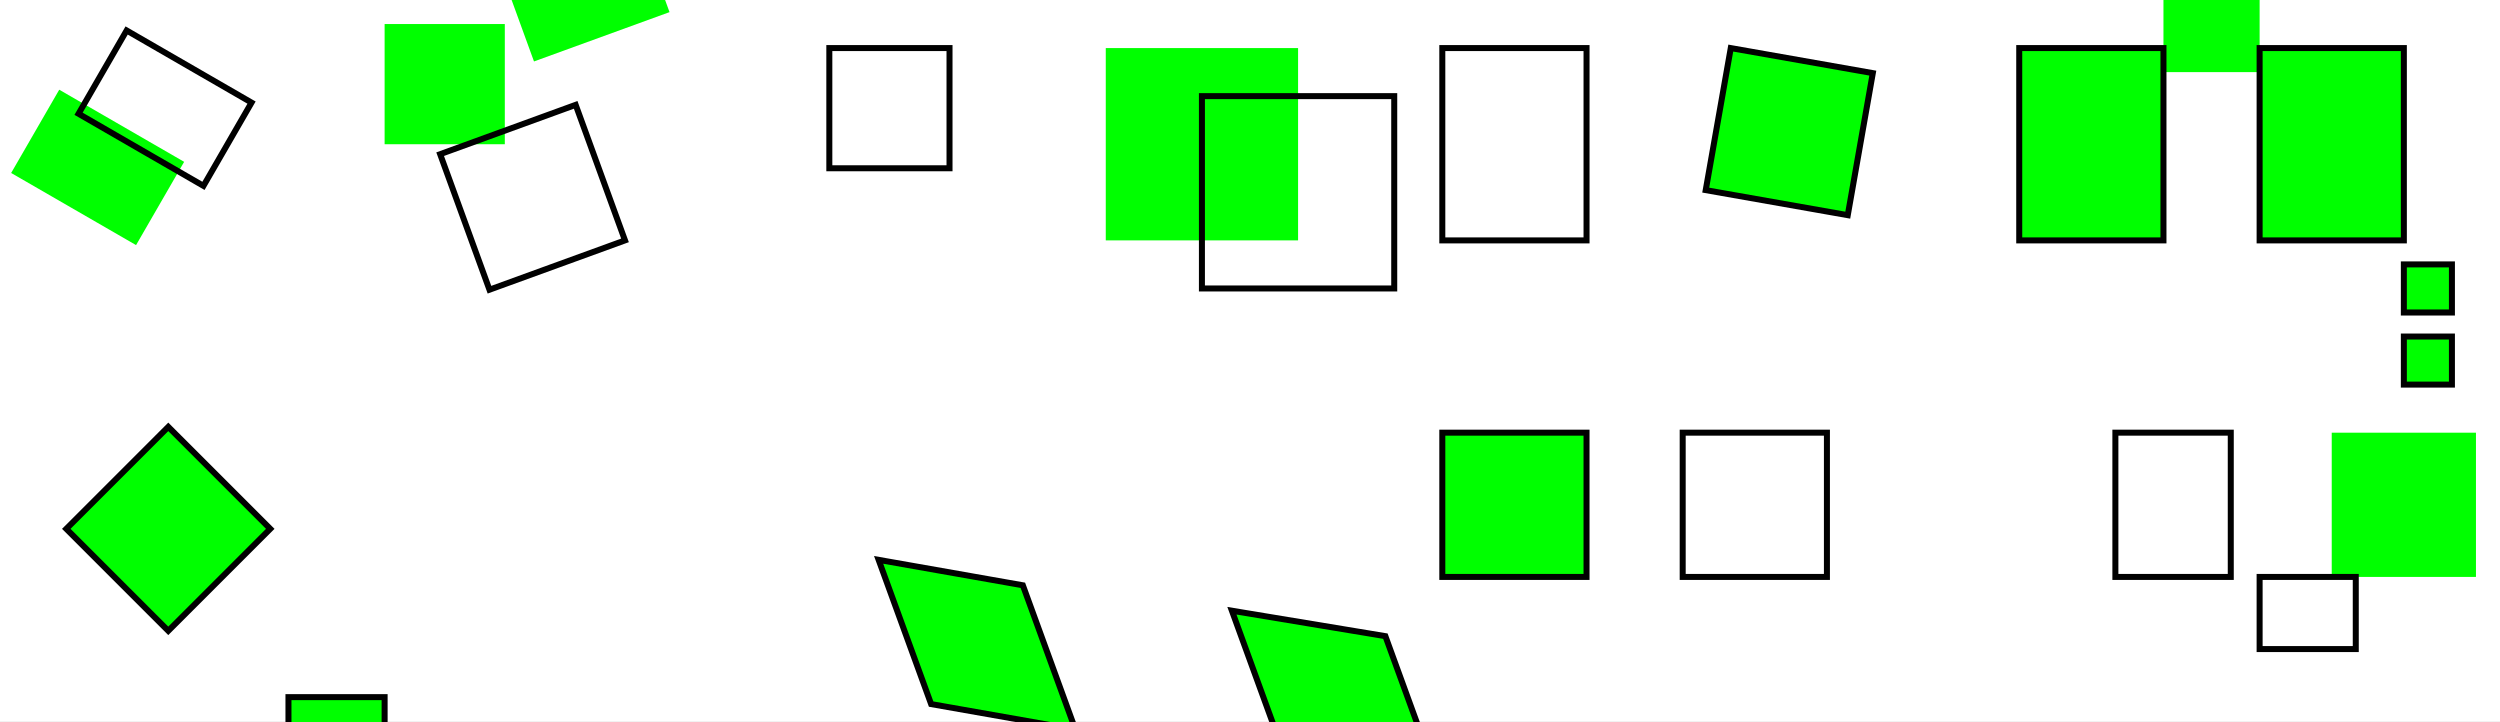
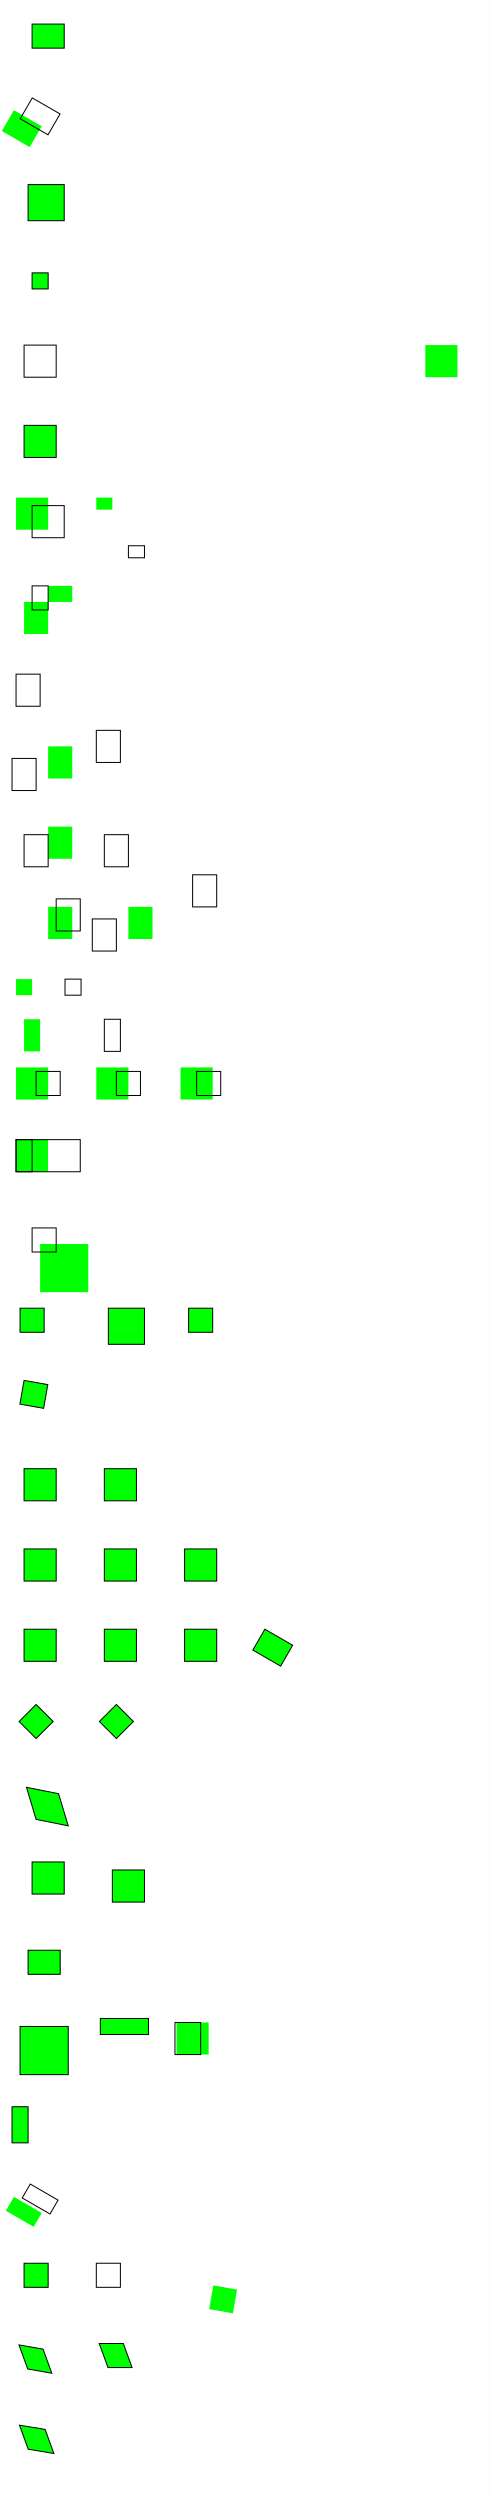
- <svg xmlns="http://www.w3.org/2000/svg" width="104" height="30">
-   <rect width="104" height="30" fill="white" />
-   <rect x="4" y="2" width="6" height="4" fill="lime" style="transform: rotate(30deg); transform-origin: 6px 4px" />
-   <rect x="20" y="4" width="6" height="6" fill="lime" style="transform: rotate(-20deg); transform-origin: right bottom; transform-box: fill-box" />
-   <rect x="32" y="2" width="10" height="10" fill="lime" style="transform: scale(.5); transform-origin: top; transform-box: fill-box" />
-   <rect x="46" y="2" width="8" height="8" fill="lime" style="transform: translate(50%, 25%); transform-box: fill-box" />
-   <rect x="60" y="2" width="6" height="8" fill="lime" transform="translate(100 0)" style="transform: none" />
-   <rect x="0" y="0" width="6" height="6" fill="lime" transform="translate(72,2)rotate(10)" />
-   <rect x="84" y="2" width="6" height="8" fill="lime" transform="  " />
-   <rect x="94" y="2" width="6" height="8" fill="lime" transform="translateX(5)" />
-   <rect x="100" y="11" width="2" height="2" fill="lime" transform="translate(10%)" />
-   <rect x="100" y="14" width="2" height="2" fill="lime" transform="translate(3px)" />
-   <rect x="4" y="19" width="6" height="6" fill="lime" transform="rotate(45 7 22)" />
-   <rect x="18" y="18" width="8" height="6" fill="lime" style="transform: translateX(3px) translateY(2px) scaleX(.5) scaleY(1.5)" />
-   <rect x="30" y="18" width="6" height="6" fill="lime" style="transform: skew(20deg, 10deg)" />
-   <rect x="42" y="18" width="6" height="6" fill="lime" style="transform: skewX(20deg) skewY(10deg)" />
-   <rect x="58" y="18" width="6" height="6" fill="lime" style="transform: rotate(0) translate(2px)" />
-   <rect x="70" y="18" width="6" height="6" fill="lime" style="transform: rotate(10) translate(30px)" />
-   <rect x="97" y="18" width="6" height="6" fill="lime" style="transform: translate(10%) scale(80%, 1)" />
-   <rect x="90" y="0" width="4" height="3" fill="lime" style="transform: translate(1em, .25in); font-size: 4px" />
-   <path fill="none" stroke="black" stroke-width=".25" d="M5.268 1.268 10.464 4.268 8.464 7.732 3.268 4.732Z M18.310 6.414 23.948 4.362 26.000 10.000 20.362 12.052Z M34.500 2.000 39.500 2.000 39.500 7.000 34.500 7.000Z M50.000 4.000 58.000 4.000 58.000 12.000 50.000 12.000Z M60.000 2.000 66.000 2.000 66.000 10.000 60.000 10.000Z M72.000 2.000 77.909 3.042 76.867 8.951 70.958 7.909Z M84.000 2.000 90.000 2.000 90.000 10.000 84.000 10.000Z M94.000 2.000 100.000 2.000 100.000 10.000 94.000 10.000Z M100.000 11.000 102.000 11.000 102.000 13.000 100.000 13.000Z M100.000 14.000 102.000 14.000 102.000 16.000 100.000 16.000Z M7.000 17.757 11.243 22.000 7.000 26.243 2.757 22.000Z M12.000 29.000 16.000 29.000 16.000 38.000 12.000 38.000Z M36.551 23.290 42.551 24.348 44.735 30.348 38.735 29.290Z M51.247 25.406 57.632 26.464 59.816 32.464 53.431 31.406Z M60.000 18.000 66.000 18.000 66.000 24.000 60.000 24.000Z M70.000 18.000 76.000 18.000 76.000 24.000 70.000 24.000Z M88.000 18.000 92.800 18.000 92.800 24.000 88.000 24.000Z M94.000 24.000 98.000 24.000 98.000 27.000 94.000 27.000Z" />
+ <svg xmlns="http://www.w3.org/2000/svg" width="122" height="623" font-size="8">
+   <rect width="122" height="623" fill="white" />
+   <g transform="translate(2 2)">
+     <g style="transform: translate(4px, 2px)">
+       <rect x="2" y="2" width="8" height="6" fill="lime" />
+     </g>
+   </g>
+   <g transform="translate(2 22)">
+     <rect x="4" y="4" width="8" height="6" fill="lime" style="transform: rotate(30deg); transform-origin: 8px 7px" />
+   </g>
+   <g transform="translate(2 42)">
+     <g transform="translate(2 1)">
+       <g style="transform: scale(1.5)">
+         <rect x="2" y="2" width="6" height="6" fill="lime" />
+       </g>
+     </g>
+   </g>
+   <g transform="translate(2 62)">
+     <svg x="2" y="2" width="16" height="16" viewBox="0 0 8 8">
+       <rect x="1" y="1" width="2" height="2" fill="lime" transform="translate(1 1)" />
+     </svg>
+   </g>
+   <g transform="translate(2 82)">
+     <rect x="4" y="4" width="8" height="8" fill="lime" transform="translate(100 0)" style="transform: none" />
+   </g>
+   <g transform="translate(2 102)">
+     <g style="transform: translate(2px)">
+       <rect x="2" y="4" width="8" height="8" fill="lime" />
+     </g>
+   </g>
+   <g transform="translate(2 122)">
+     <rect x="2" y="2" width="8" height="8" fill="lime" style="transform: translate(50%, 25%); transform-box: fill-box" />
+   </g>
+   <g transform="translate(22 122)">
+     <rect x="2" y="2" width="4" height="3" fill="lime" style="transform: translate(1em, .125in); font-size: 8px" />
+   </g>
+   <g transform="translate(2 142)">
+     <rect x="0" y="0" width="6" height="4" fill="lime" transform="translate(10 4)" style="transform: translate(10px, 4px) rotate(90deg)" />
+   </g>
+   <g transform="translate(2 162)">
+     <rect x="4" y="4" width="8" height="6" fill="lime" style="transform-box: fill-box; transform-origin: 50% 100%; transform: rotate(-90deg)" />
+   </g>
+   <g transform="translate(2 182)">
+     <rect x="4" y="4" width="8" height="6" fill="lime" style="transform-box: fill-box; transform-origin: left; transform: rotate(90deg)" />
+   </g>
+   <g transform="translate(22 182)">
+     <rect x="4" y="4" width="8" height="6" fill="lime" style="transform-box: fill-box; transform-origin: top; transform: rotate(90deg)" />
+   </g>
+   <g transform="translate(2 202)">
+     <rect x="4" y="4" width="8" height="6" fill="lime" style="transform-origin: 6px 8px; transform: rotate(90deg)" />
+   </g>
+   <g transform="translate(22 202)">
+     <rect x="4" y="4" width="8" height="6" fill="lime" style="transform-origin: 6px 8px 5px; transform: rotate(90deg)" />
+   </g>
+   <g transform="translate(2 222)">
+     <rect x="4" y="4" width="8" height="6" fill="lime" style="transform-box: fill-box; transform-origin: right bottom; transform: rotate(90deg)" />
+   </g>
+   <g transform="translate(22 222)">
+     <rect x="4" y="4" width="8" height="6" fill="lime" style="transform-box: fill-box; transform-origin: center left; transform: rotate(90deg)" />
+   </g>
+   <g transform="translate(42 222)">
+     <rect x="4" y="4" width="8" height="6" fill="lime" style="transform-box: fill-box; transform-origin: top right; transform: rotate(90deg)" />
+   </g>
+   <g transform="translate(2 242)">
+     <rect x="2" y="2" width="4" height="4" fill="lime" style="transform: translate(10%)" />
+   </g>
+   <g transform="translate(22 242)">
+     <svg width="20" height="20" viewBox="10 0 20 20" overflow="visible">
+       <rect x="12" y="2" width="8" height="4" fill="lime" style="transform-box: view-box; transform-origin: 50% 50%; transform: rotate(90deg)" />
+     </svg>
+   </g>
+   <g transform="translate(2 262)">
+     <rect x="3" y="5" width="6" height="6" fill="lime" stroke="lime" stroke-width="2" style="transform-box: stroke-box; transform: translate(50%)" />
+   </g>
+   <g transform="translate(22 262)">
+     <rect x="3" y="5" width="6" height="6" fill="lime" stroke="lime" stroke-width="2" style="transform-box: border-box; transform: translate(50%)" />
+   </g>
+   <g transform="translate(42 262)">
+     <rect x="4" y="5" width="6" height="6" fill="lime" stroke="lime" stroke-width="2" style="transform-box: content-box; transform: translate(50%)" />
+   </g>
+   <g transform="translate(2 282)">
+     <linearGradient id="gb" style="transform: translate(-25%)">
+       <stop offset=".5" stop-color="lime" />
+       <stop offset=".5" stop-color="white" />
+     </linearGradient>
+     <rect x="2" y="2" width="16" height="8" fill="url(#gb)" />
+   </g>
+   <g transform="translate(2 302)">
+     <rect x="4" y="4" width="6" height="6" fill="lime" transform="scale(2)" style="transform: translate(2px)" />
+   </g>
+   <g transform="translate(2 322)">
+     <rect x="2" y="2" width="6" height="6" fill="lime" transform="translate(1,&#10;2)&#09;rotate(0)" />
+   </g>
+   <g transform="translate(22 322)">
+     <rect x="2" y="2" width="6" height="6" fill="lime" transform=" translate( 2 , 1 ) , scale (1.5) " />
+   </g>
+   <g transform="translate(42 322)">
+     <rect x="2" y="2" width="6" height="6" fill="lime" transform="matrix(1,0,0,1,3,2)" />
+   </g>
+   <g transform="translate(2 342)">
+     <rect x="0" y="0" width="6" height="6" fill="lime" transform="translate(4,2)rotate(10)" />
+   </g>
+   <g transform="translate(2 362)">
+     <rect x="4" y="4" width="8" height="8" fill="lime" transform="  " />
+   </g>
+   <g transform="translate(22 362)">
+     <rect x="4" y="4" width="8" height="8" fill="lime" transform="" />
+   </g>
+   <g transform="translate(2 382)">
+     <rect x="4" y="4" width="8" height="8" fill="lime" transform="translateX(5)" />
+   </g>
+   <g transform="translate(22 382)">
+     <rect x="4" y="4" width="8" height="8" fill="lime" transform="scaleX(2)" />
+   </g>
+   <g transform="translate(42 382)">
+     <rect x="4" y="4" width="8" height="8" fill="lime" transform="skew(10)" />
+   </g>
+   <g transform="translate(2 402)">
+     <rect x="4" y="4" width="8" height="8" fill="lime" transform="translate(10%)" />
+   </g>
+   <g transform="translate(22 402)">
+     <rect x="4" y="4" width="8" height="8" fill="lime" transform="translate(3px)" />
+   </g>
+   <g transform="translate(42 402)">
+     <rect x="4" y="4" width="8" height="8" fill="lime" transform="rotate(10deg)" />
+   </g>
+   <g transform="translate(62 402)">
+     <rect x="4" y="4" width="8" height="6" fill="lime" transform="translate(4 4) rotate(30) translate(-4 -4)" />
+   </g>
+   <g transform="translate(2 422)">
+     <rect x="4" y="4" width="6" height="6" fill="lime" transform="rotate(45 7 7)" />
+   </g>
+   <g transform="translate(22 422)">
+     <rect x="4" y="4" width="6" height="6" fill="lime" transform="rotate(45,7,7)" />
+   </g>
+   <g transform="translate(2 442)">
+     <rect x="2" y="2" width="8" height="8" fill="lime" style="transform: matrix(1, .2, .3, 1, 2, 1)" />
+   </g>
+   <g transform="translate(2 462)">
+     <rect x="2" y="2" width="8" height="8" fill="lime" style="transform: translate(4px)" />
+   </g>
+   <g transform="translate(22 462)">
+     <rect x="2" y="2" width="8" height="8" fill="lime" style="transform: translate(4px, 2px)" />
+   </g>
+   <g transform="translate(2 482)">
+     <rect x="2" y="2" width="8" height="6" fill="lime" style="transform: translateX(3px) translateY(2px)" />
+   </g>
+   <g transform="translate(2 502)">
+     <rect x="2" y="2" width="8" height="8" fill="lime" style="transform: scale(1.5)" />
+   </g>
+   <g transform="translate(22 502)">
+     <rect x="2" y="2" width="8" height="8" fill="lime" style="transform: scale(1.5, .5)" />
+   </g>
+   <g transform="translate(42 502)">
+     <rect x="2" y="2" width="8" height="8" fill="lime" style="transform: scale(80%, 1)" />
+   </g>
+   <g transform="translate(2 522)">
+     <rect x="2" y="2" width="8" height="6" fill="lime" style="transform: scaleX(.5) scaleY(1.5)" />
+   </g>
+   <g transform="translate(2 542)">
+     <rect x="4" y="4" width="8" height="4" fill="lime" style="transform-box: fill-box; transform-origin: center; transform: rotate(30deg)" />
+   </g>
+   <g transform="translate(2 562)">
+     <rect x="2" y="2" width="6" height="6" fill="lime" style="transform: rotate(0) translate(2px)" />
+   </g>
+   <g transform="translate(22 562)">
+     <rect x="2" y="2" width="6" height="6" fill="lime" style="transform: rotate(10) translate(30px)" />
+   </g>
+   <g transform="translate(2 582)">
+     <rect x="2" y="2" width="6" height="6" fill="lime" style="transform: skew(20deg, 10deg)" />
+   </g>
+   <g transform="translate(22 582)">
+     <rect x="2" y="2" width="6" height="6" fill="lime" style="transform: skew(20deg)" />
+   </g>
+   <g transform="translate(2 602)">
+     <rect x="2" y="2" width="6" height="6" fill="lime" style="transform: skewX(20deg) skewY(10deg)" />
+   </g>
+   <g fill="none" stroke="black" stroke-width=".25">
+     <g transform="translate(2 2)">
+       <path d="M6 4 14 4 14 10 6 10Z" />
+     </g>
+     <g transform="translate(2 22)">
+       <path d="M6.036 2.402 12.964 6.402 9.964 11.598 3.036 7.598Z" />
+     </g>
+     <g transform="translate(2 42)">
+       <path d="M5 4 14 4 14 13 5 13Z" />
+     </g>
+     <g transform="translate(2 62)">
+       <path d="M6 6 10 6 10 10 6 10Z" />
+     </g>
+     <g transform="translate(2 82)">
+       <path d="M4 4 12 4 12 12 4 12Z" />
+     </g>
+     <g transform="translate(2 102)">
+       <path d="M4 4 12 4 12 12 4 12Z" />
+     </g>
+     <g transform="translate(2 122)">
+       <path d="M6 4 14 4 14 12 6 12Z" />
+     </g>
+     <g transform="translate(22 122)">
+       <path d="M10 14 14 14 14 17 10 17Z" />
+     </g>
+     <g transform="translate(2 142)">
+       <path d="M10 4 10 10 6 10 6 4Z" />
+     </g>
+     <g transform="translate(2 162)">
+       <path d="M2 14 2 6 8 6 8 14Z" />
+     </g>
+     <g transform="translate(2 182)">
+       <path d="M7 7 7 15 1 15 1 7Z" />
+     </g>
+     <g transform="translate(22 182)">
+       <path d="M8 0 8 8 2 8 2 0Z" />
+     </g>
+     <g transform="translate(2 202)">
+       <path d="M10 6 10 14 4 14 4 6Z" />
+     </g>
+     <g transform="translate(22 202)">
+       <path d="M10 6 10 14 4 14 4 6Z" />
+     </g>
+     <g transform="translate(2 222)">
+       <path d="M18 2 18 10 12 10 12 2Z" />
+     </g>
+     <g transform="translate(22 222)">
+       <path d="M7 7 7 15 1 15 1 7Z" />
+     </g>
+     <g transform="translate(42 222)">
+       <path d="M12 -4 12 4 6 4 6 -4Z" />
+     </g>
+     <g transform="translate(2 242)">
+       <path d="M14.2 2 18.2 2 18.2 6 14.2 6Z" />
+     </g>
+     <g transform="translate(22 242)">
+       <path d="M8 12 8 20 4 20 4 12Z" />
+     </g>
+     <g transform="translate(2 262)">
+       <rect x="7" y="5" width="6" height="6" />
+     </g>
+     <g transform="translate(22 262)">
+       <rect x="7" y="5" width="6" height="6" />
+     </g>
+     <g transform="translate(42 262)">
+       <rect x="7" y="5" width="6" height="6" />
+     </g>
+     <g transform="translate(2 282)">
+       <rect x="2" y="2" width="16" height="8" />
+       <rect x="2" y="2" width="4" height="8" />
+     </g>
+     <g transform="translate(2 302)">
+       <path d="M6 4 12 4 12 10 6 10Z" />
+     </g>
+     <g transform="translate(2 322)">
+       <path d="M3 4 9 4 9 10 3 10Z" />
+     </g>
+     <g transform="translate(22 322)">
+       <path d="M5 4 14 4 14 13 5 13Z" />
+     </g>
+     <g transform="translate(42 322)">
+       <path d="M5 4 11 4 11 10 5 10Z" />
+     </g>
+     <g transform="translate(2 342)">
+       <path d="M4 2 9.909 3.042 8.867 8.951 2.958 7.909Z" />
+     </g>
+     <g transform="translate(2 362)">
+       <path d="M4 4 12 4 12 12 4 12Z" />
+     </g>
+     <g transform="translate(22 362)">
+       <path d="M4 4 12 4 12 12 4 12Z" />
+     </g>
+     <g transform="translate(2 382)">
+       <path d="M4 4 12 4 12 12 4 12Z" />
+     </g>
+     <g transform="translate(22 382)">
+       <path d="M4 4 12 4 12 12 4 12Z" />
+     </g>
+     <g transform="translate(42 382)">
+       <path d="M4 4 12 4 12 12 4 12Z" />
+     </g>
+     <g transform="translate(2 402)">
+       <path d="M4 4 12 4 12 12 4 12Z" />
+     </g>
+     <g transform="translate(22 402)">
+       <path d="M4 4 12 4 12 12 4 12Z" />
+     </g>
+     <g transform="translate(42 402)">
+       <path d="M4 4 12 4 12 12 4 12Z" />
+     </g>
+     <g transform="translate(62 402)">
+       <path d="M4 4 10.928 8 7.928 13.196 1 9.196Z" />
+     </g>
+     <g transform="translate(2 422)">
+       <path d="M7 2.757 11.243 7 7 11.243 2.757 7Z" />
+     </g>
+     <g transform="translate(22 422)">
+       <path d="M7 2.757 11.243 7 7 11.243 2.757 7Z" />
+     </g>
+     <g transform="translate(2 442)">
+       <path d="M4.6 3.4 12.6 5 15 13 7 11.4Z" />
+     </g>
+     <g transform="translate(2 462)">
+       <path d="M6 2 14 2 14 10 6 10Z" />
+     </g>
+     <g transform="translate(22 462)">
+       <path d="M6 4 14 4 14 12 6 12Z" />
+     </g>
+     <g transform="translate(2 482)">
+       <path d="M5 4 13 4 13 10 5 10Z" />
+     </g>
+     <g transform="translate(2 502)">
+       <path d="M3 3 15 3 15 15 3 15Z" />
+     </g>
+     <g transform="translate(22 502)">
+       <path d="M3 1 15 1 15 5 3 5Z" />
+     </g>
+     <g transform="translate(42 502)">
+       <path d="M1.6 2 8 2 8 10 1.6 10Z" />
+     </g>
+     <g transform="translate(2 522)">
+       <path d="M1 3 5 3 5 12 1 12Z" />
+     </g>
+     <g transform="translate(2 542)">
+       <path d="M5.536 2.268 12.464 6.268 10.464 9.732 3.536 5.732Z" />
+     </g>
+     <g transform="translate(2 562)">
+       <path d="M4 2 10 2 10 8 4 8Z" />
+     </g>
+     <g transform="translate(22 562)">
+       <path d="M2 2 8 2 8 8 2 8Z" />
+     </g>
+     <g transform="translate(2 582)">
+       <path d="M2.728 2.353 8.728 3.411 10.912 9.411 4.912 8.353Z" />
+     </g>
+     <g transform="translate(22 582)">
+       <path d="M2.728 2 8.728 2 10.912 8 4.912 8Z" />
+     </g>
+     <g transform="translate(2 602)">
+       <path d="M2.856 2.353 9.241 3.411 11.425 9.411 5.04 8.353Z" />
+     </g>
+   </g>
</svg>
